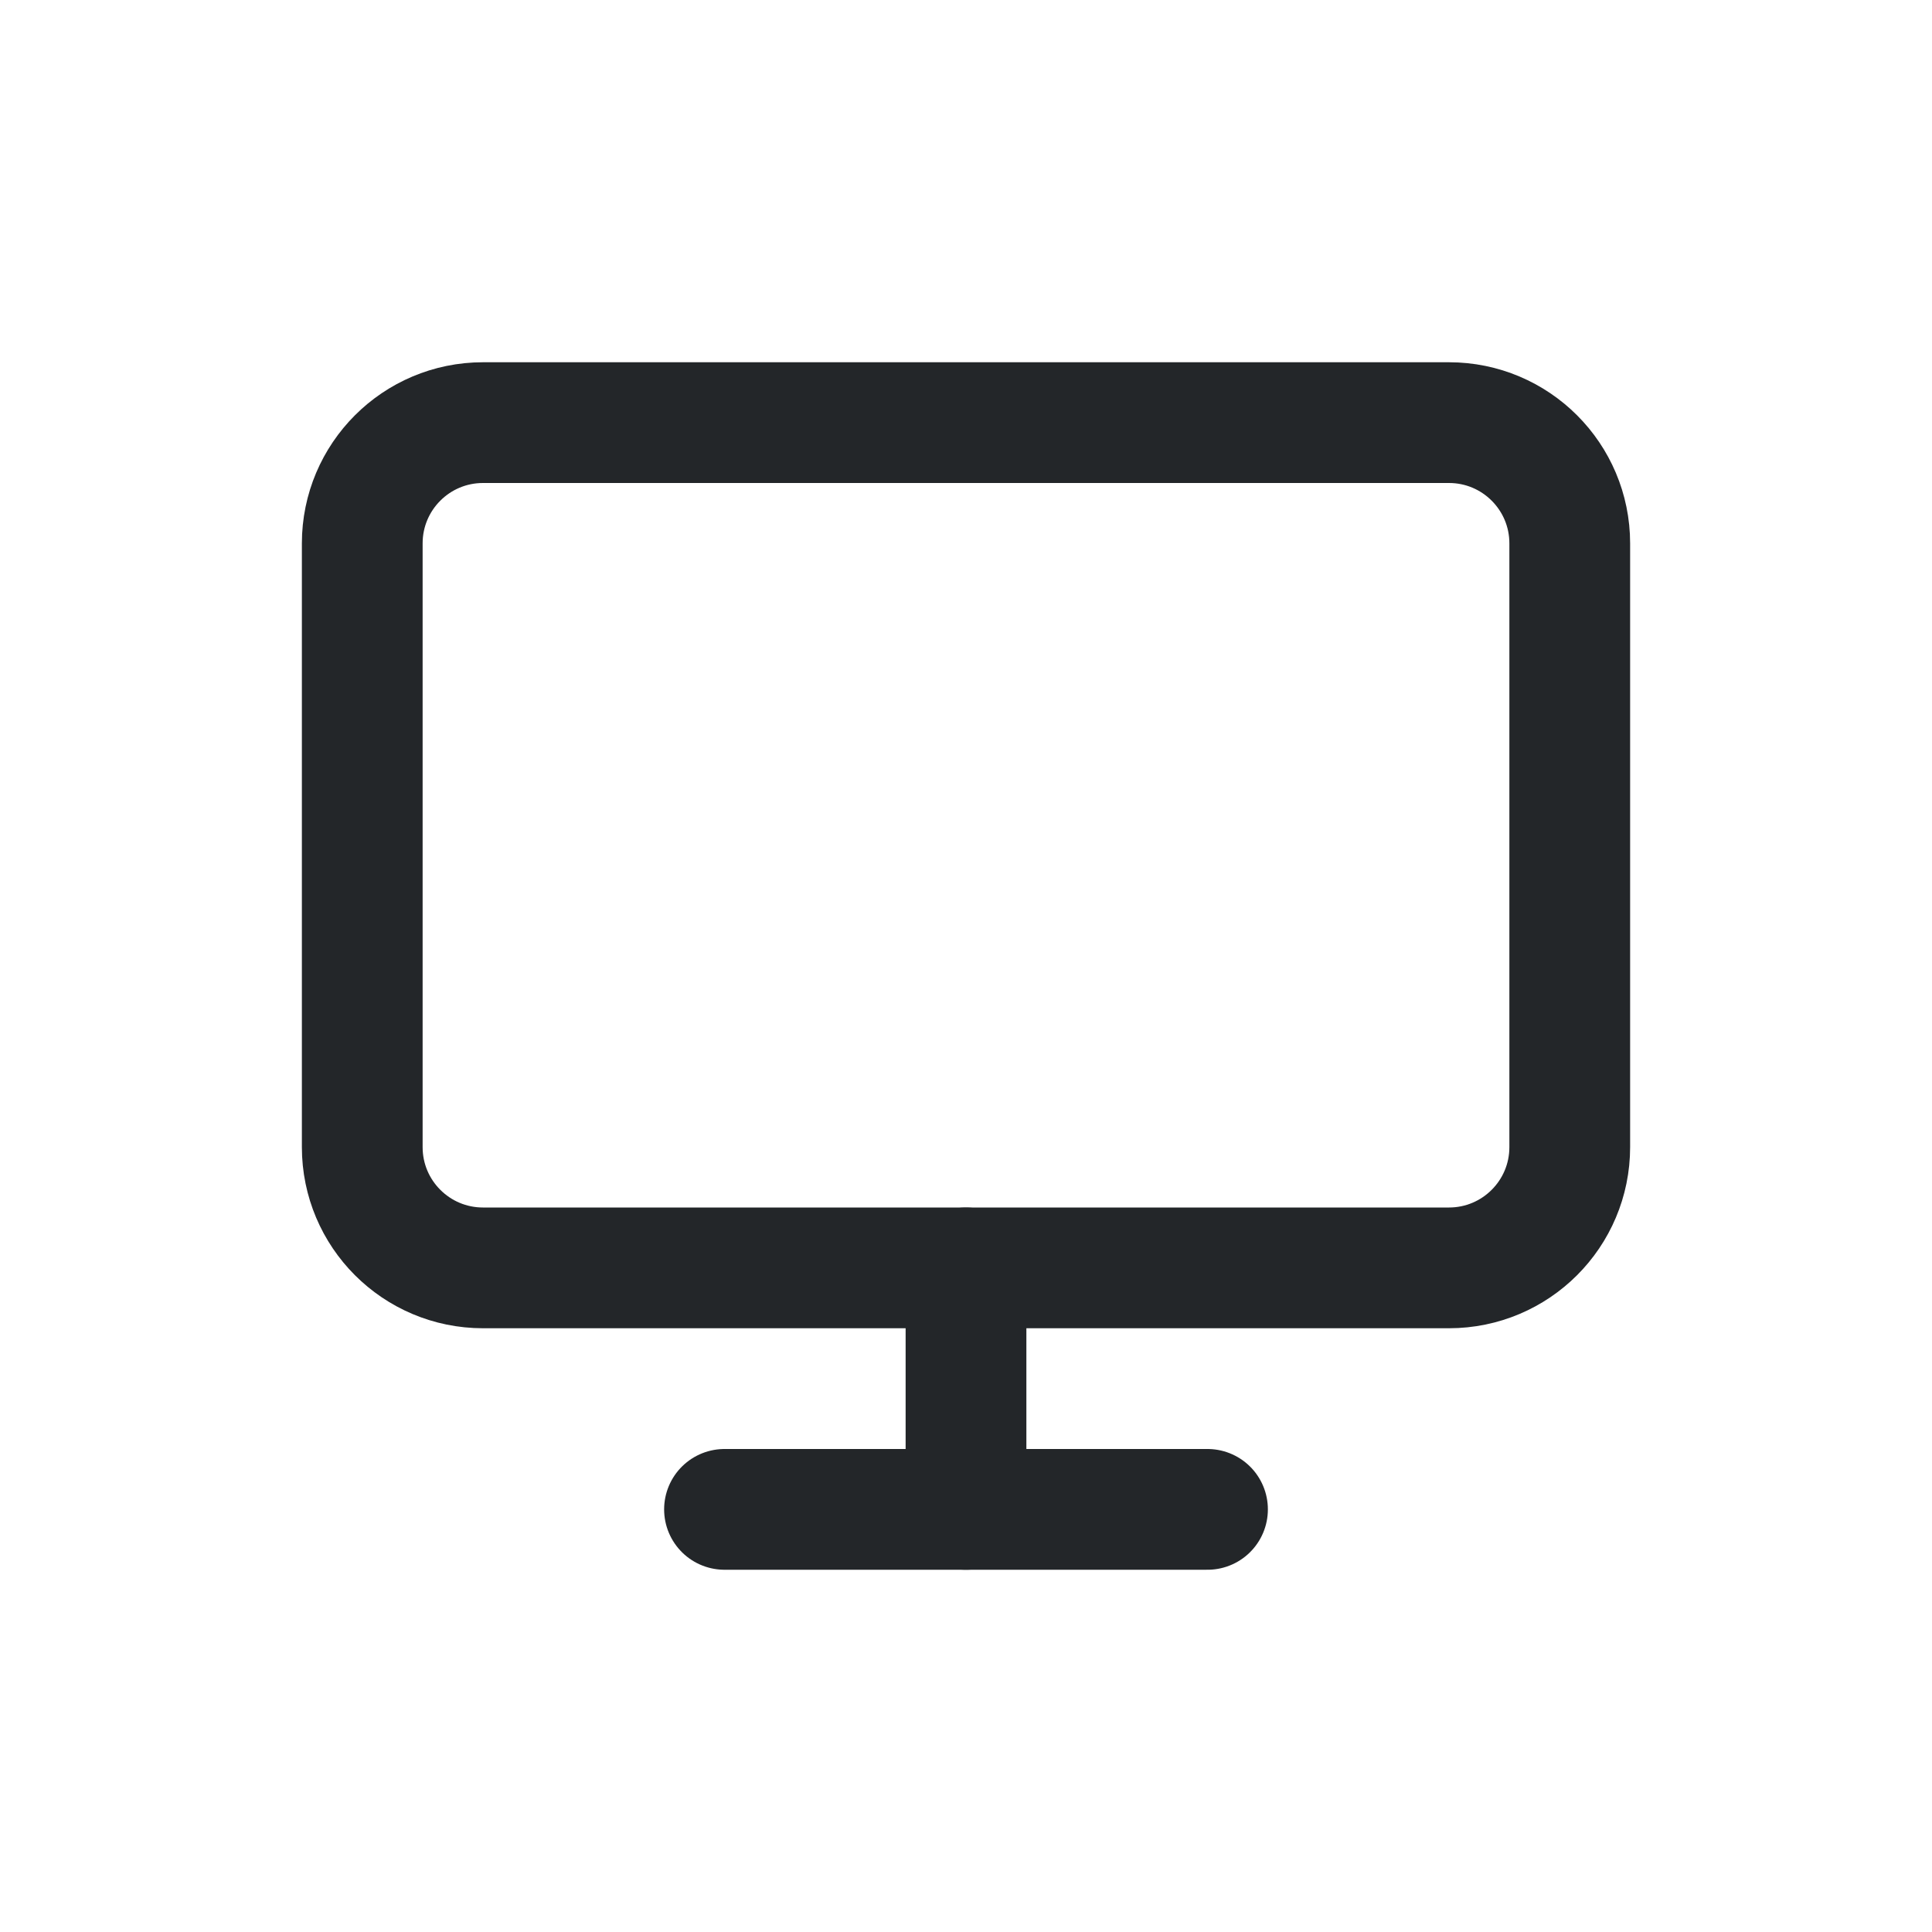
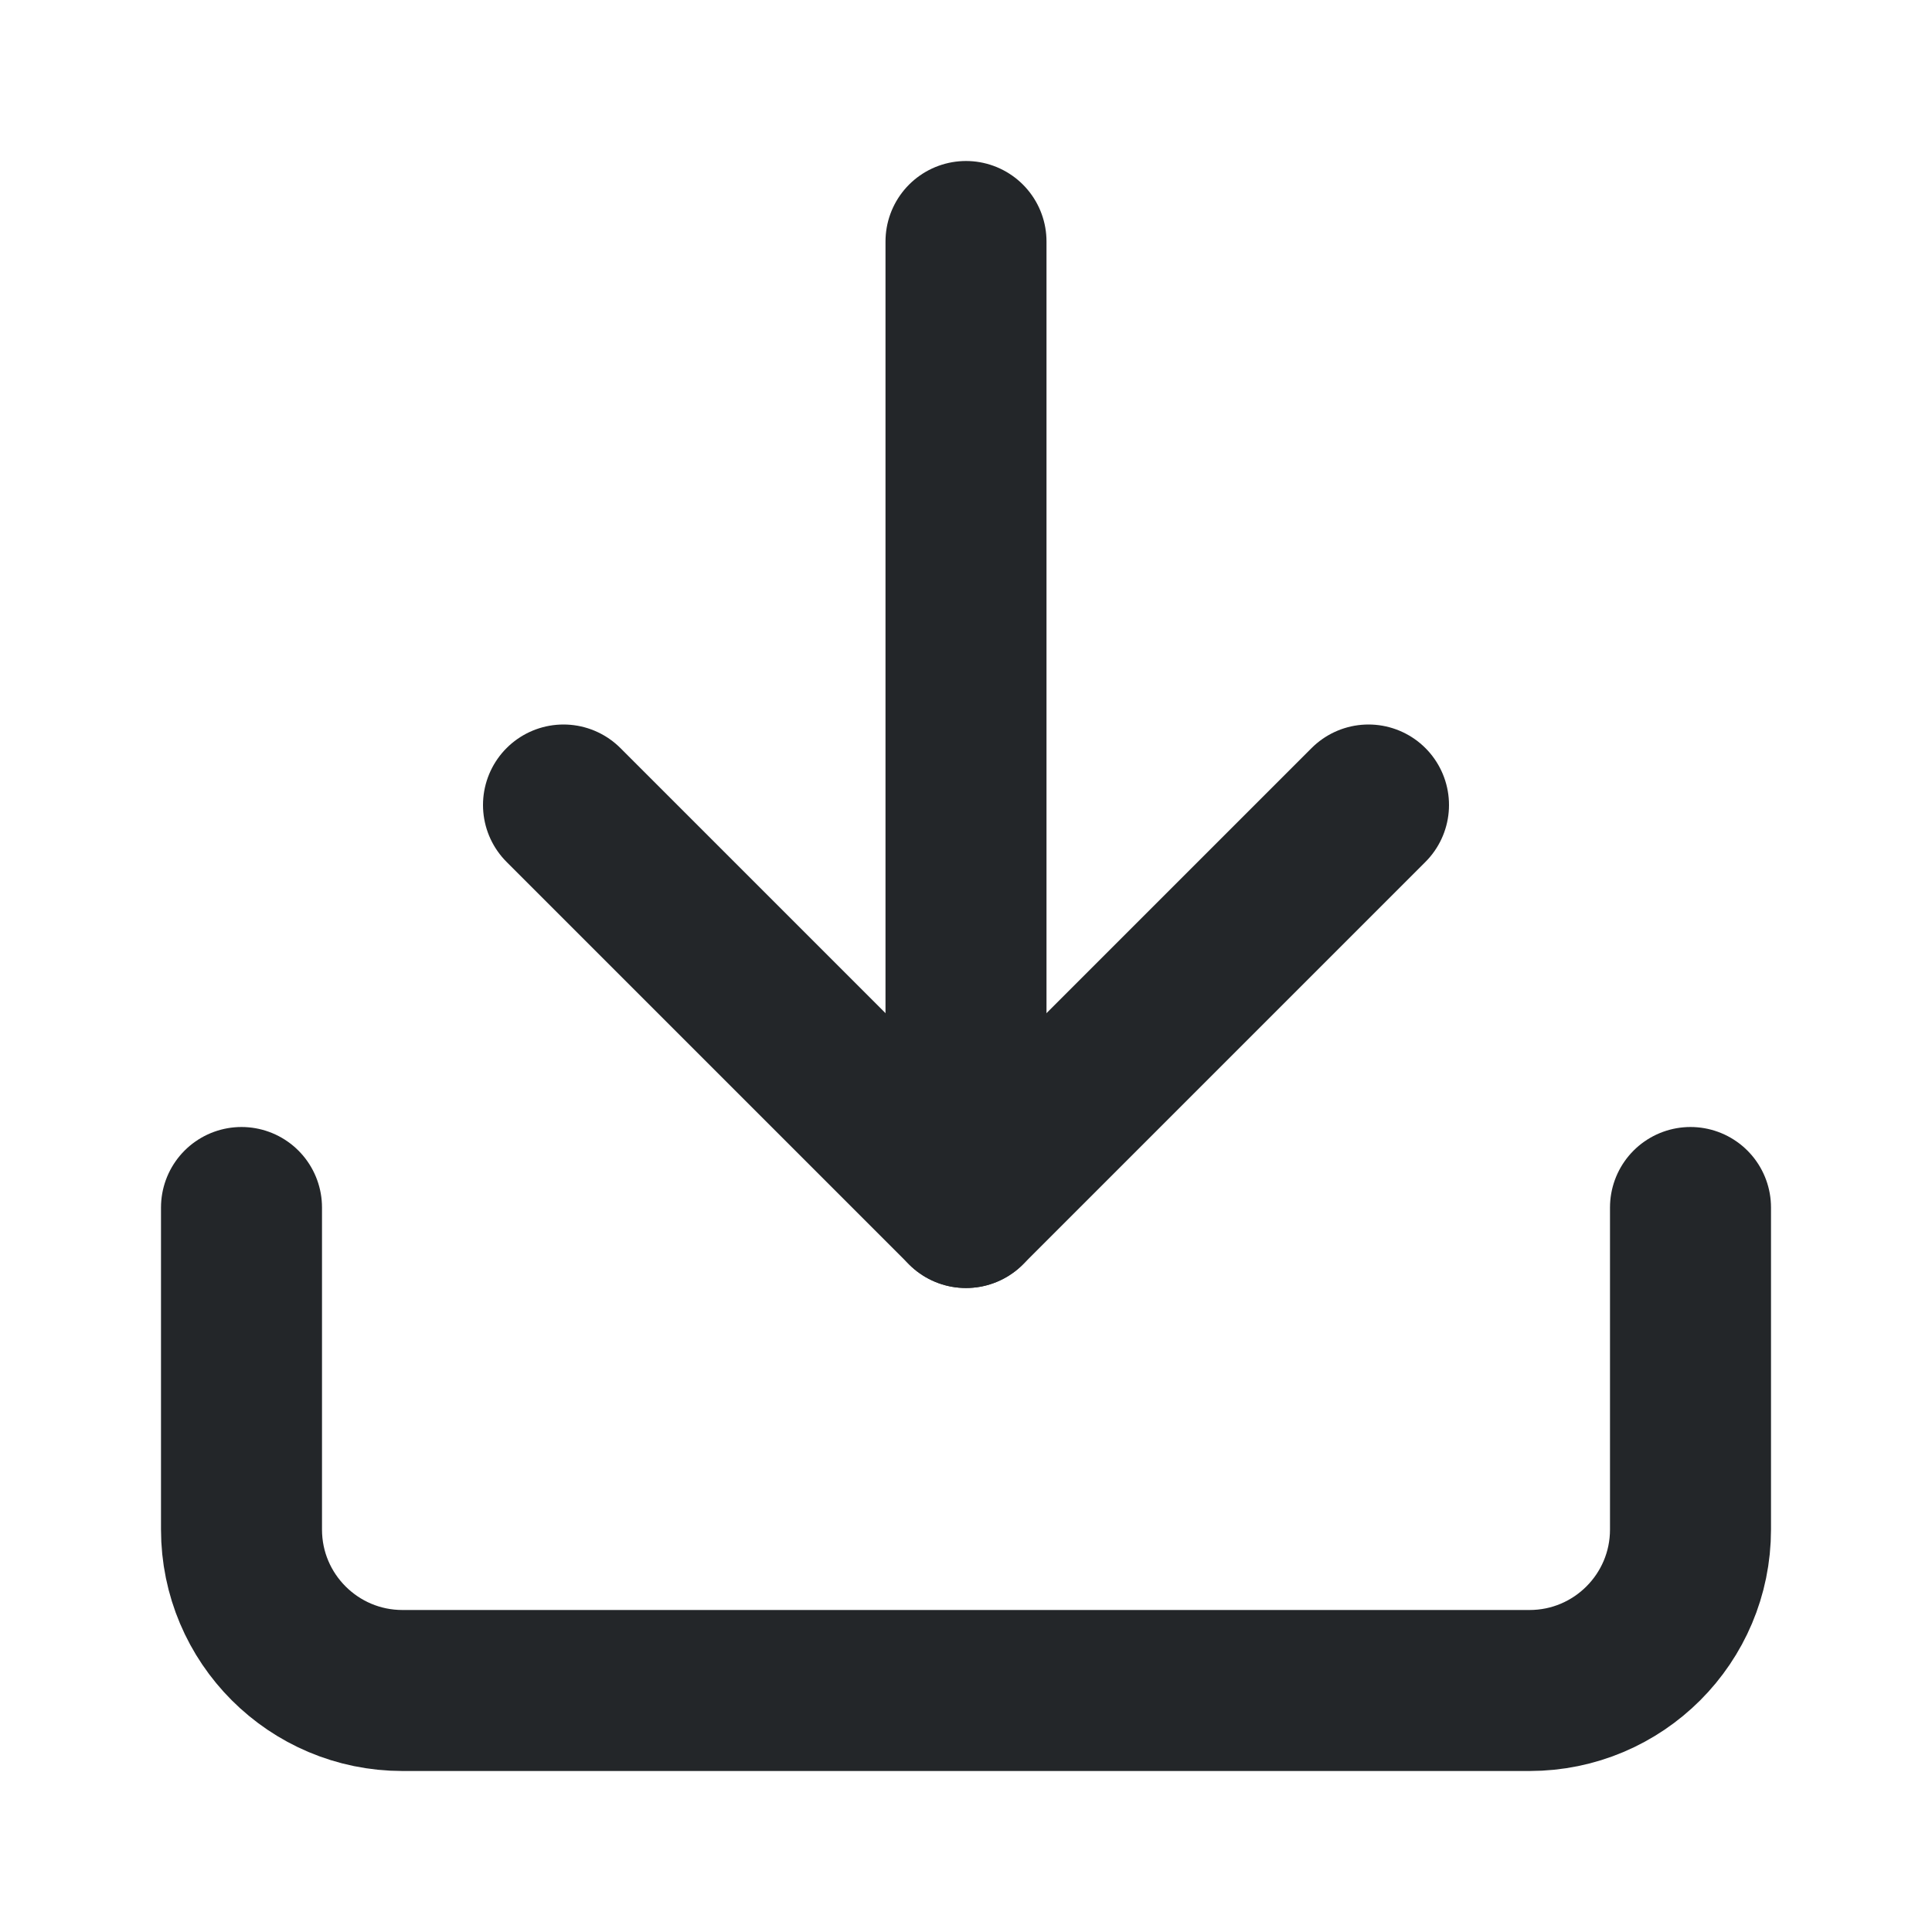
- <svg xmlns="http://www.w3.org/2000/svg" class="lucide lucide-monitor" width="24" height="24" viewBox="0 0 24 24" fill="none" stroke="currentColor" stroke-width="2" stroke-linecap="round" stroke-linejoin="round">
+ <svg xmlns="http://www.w3.org/2000/svg" class="lucide lucide-download" width="24" height="24" viewBox="0 0 24 24" fill="none" stroke="currentColor" stroke-width="2" stroke-linecap="round" stroke-linejoin="round">
  <style id="current-color-scheme" type="text/css">
    .ColorScheme-Text { color: #232629; }
  </style>
-   <g class="ColorScheme-Text" fill="none" stroke="currentColor" stroke-width="2" stroke-linecap="round" stroke-linejoin="round" transform="translate(3 3) scale(0.75)">
-     <rect width="20" height="14" x="2" y="3" rx="2" />
-     <line x1="8" x2="16" y1="21" y2="21" />
-     <line x1="12" x2="12" y1="17" y2="21" />
+   <g class="ColorScheme-Text" fill="none" stroke="currentColor" stroke-width="2" stroke-linecap="round" stroke-linejoin="round">
+     <path d="M12 15V3" />
+     <path d="M21 15v4a2 2 0 0 1-2 2H5a2 2 0 0 1-2-2v-4" />
+     <path d="m7 10 5 5 5-5" />
  </g>
</svg>
